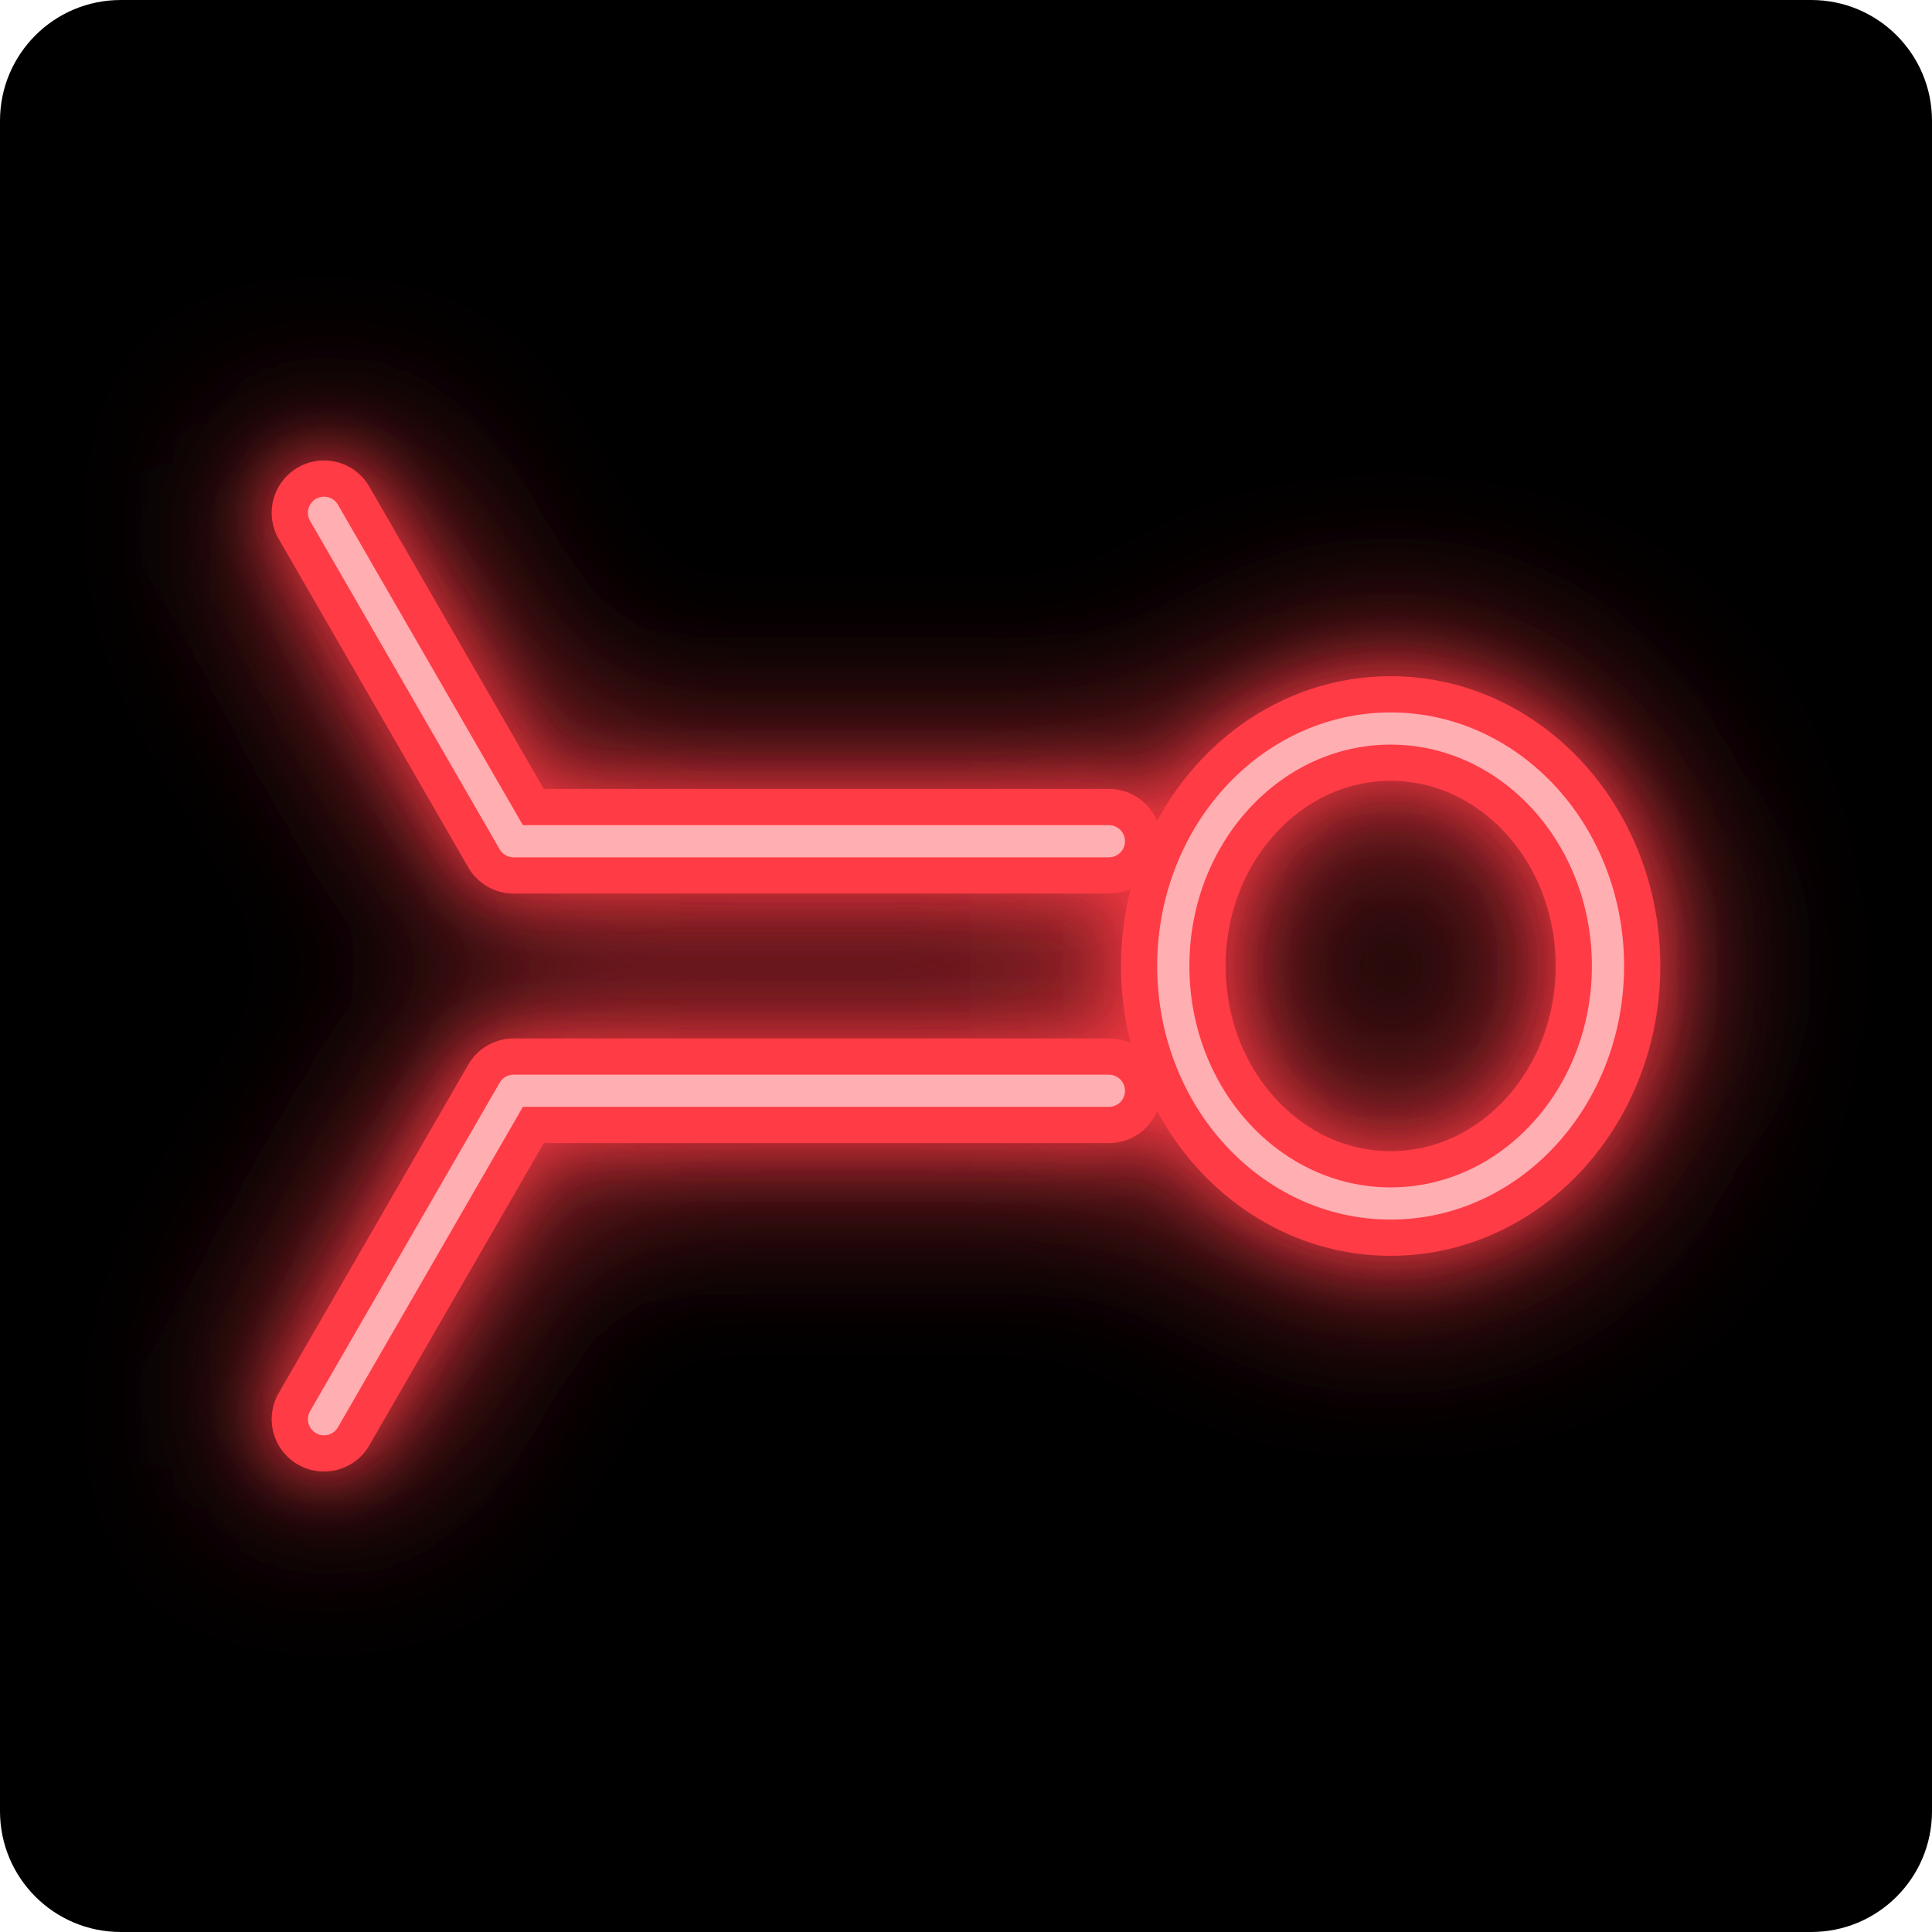
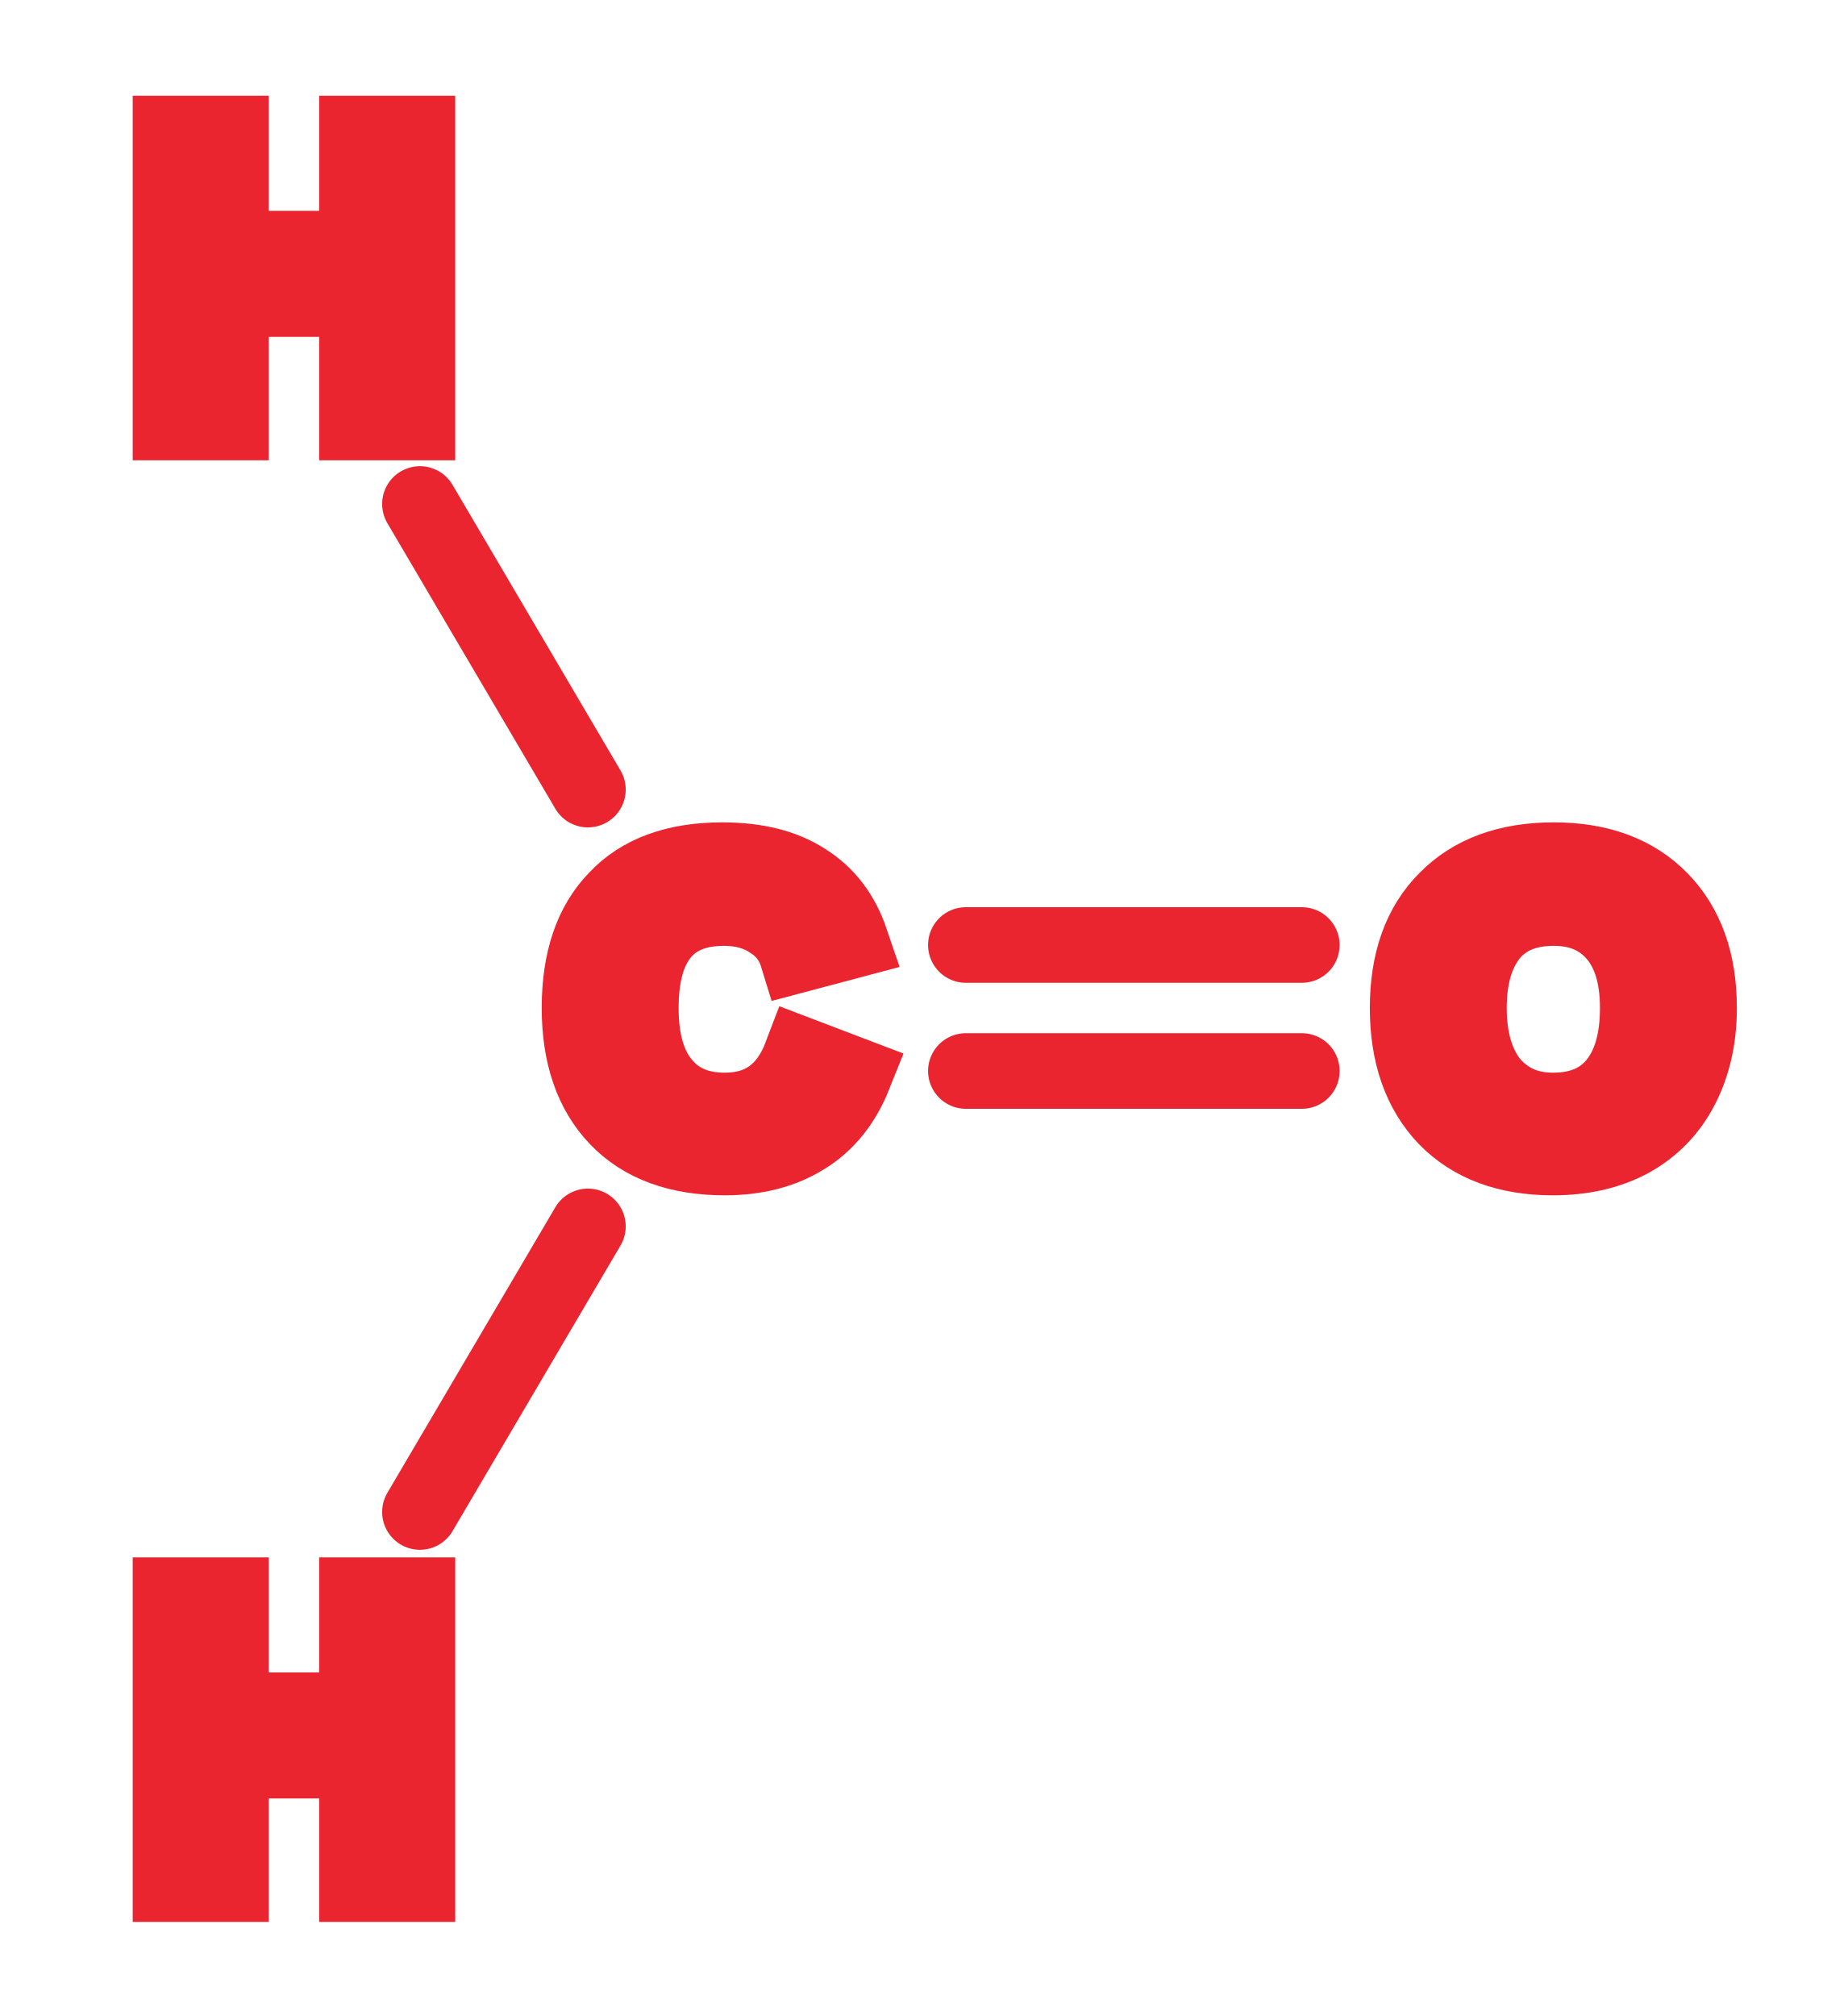
- <svg xmlns="http://www.w3.org/2000/svg" viewBox="0 0 48 48">
-   <defs>
-     <filter id="glow" x="-40%" y="-40%" width="180%" height="180%">
-       <feGaussianBlur in="SourceGraphic" stdDeviation="2.4" result="wide" />
-       <feGaussianBlur in="SourceGraphic" stdDeviation="0.9" result="near" />
-       <feMerge>
-         <feMergeNode in="wide" />
-         <feMergeNode in="near" />
-         <feMergeNode in="SourceGraphic" />
-       </feMerge>
-     </filter>
-   </defs>
-   <rect width="48" height="48" rx="3" fill="#000" />
-   <g filter="url(#glow)" fill="none" stroke="#ff3a44" stroke-width="2.6" stroke-linecap="round" stroke-linejoin="round">
-     <path d="M8.05 12.74L12.76 20.9H27.55 M8.05 35.26L12.76 27.1H27.55" />
-     <ellipse cx="34.55" cy="24" rx="5.4" ry="5.9" />
-   </g>
-   <g fill="none" stroke="#ffc2c5" stroke-width="0.8" stroke-linecap="round" stroke-linejoin="round" opacity="0.85">
-     <path d="M8.05 12.74L12.76 20.9H27.55 M8.05 35.26L12.76 27.1H27.55" />
-     <ellipse cx="34.55" cy="24" rx="5.4" ry="5.9" />
+ <svg xmlns="http://www.w3.org/2000/svg" viewBox="-0.85 -1.2 2.2 2.4">
+   <style>
+     .ink { stroke: #eb252f; fill: #eb252f; }
+     @media (prefers-color-scheme: dark) { .ink { stroke: #ff9398; fill: #ff9398; } }
+   </style>
+   <g class="ink" stroke-width="0.09" stroke-linecap="round">
+     <path fill="none" d="M0.3 -0.075H0.7M0.3 0.075H0.7M-0.15 -0.26L-0.35 -0.6M-0.15 0.26L-0.35 0.6" />
+     <path d="M1.173 -0Q1.173 0.053 1.152 0.094Q1.131 0.135 1.091 0.157Q1.052 0.178 0.999 0.178Q0.918 0.178 0.872 0.131Q0.826 0.083 0.826 -0Q0.826 -0.083 0.872 -0.129Q0.918 -0.176 1 -0.176Q1.081 -0.176 1.127 -0.129Q1.173 -0.082 1.173 -0ZM1.1 -0Q1.1 -0.056 1.074 -0.087Q1.047 -0.119 1 -0.119Q0.951 -0.119 0.925 -0.088Q0.899 -0.056 0.899 -0Q0.899 0.056 0.925 0.089Q0.953 0.122 0.999 0.122Q1.048 0.122 1.074 0.09Q1.1 0.058 1.1 -0Z" />
+     <path d="M0.013 0.122Q0.079 0.122 0.104 0.056L0.167 0.08Q0.147 0.13 0.107 0.154Q0.068 0.178 0.013 0.178Q-0.07 0.178 -0.115 0.131Q-0.16 0.084 -0.16 -0Q-0.16 -0.085 -0.116 -0.13Q-0.073 -0.176 0.01 -0.176Q0.071 -0.176 0.109 -0.151Q0.147 -0.127 0.163 -0.08L0.099 -0.063Q0.091 -0.089 0.067 -0.104Q0.044 -0.119 0.012 -0.119Q-0.037 -0.119 -0.062 -0.089Q-0.087 -0.059 -0.087 -0Q-0.087 0.059 -0.061 0.09Q-0.035 0.122 0.013 0.122Z" />
+     <path d="M-0.425 -0.697V-0.844H-0.575V-0.697H-0.647V-1.041H-0.575V-0.904H-0.425V-1.041H-0.353V-0.697Z" />
+     <path d="M-0.425 1.043V0.896H-0.575V1.043H-0.647V0.699H-0.575V0.836H-0.425V0.699H-0.353V1.043Z" />
  </g>
</svg>
